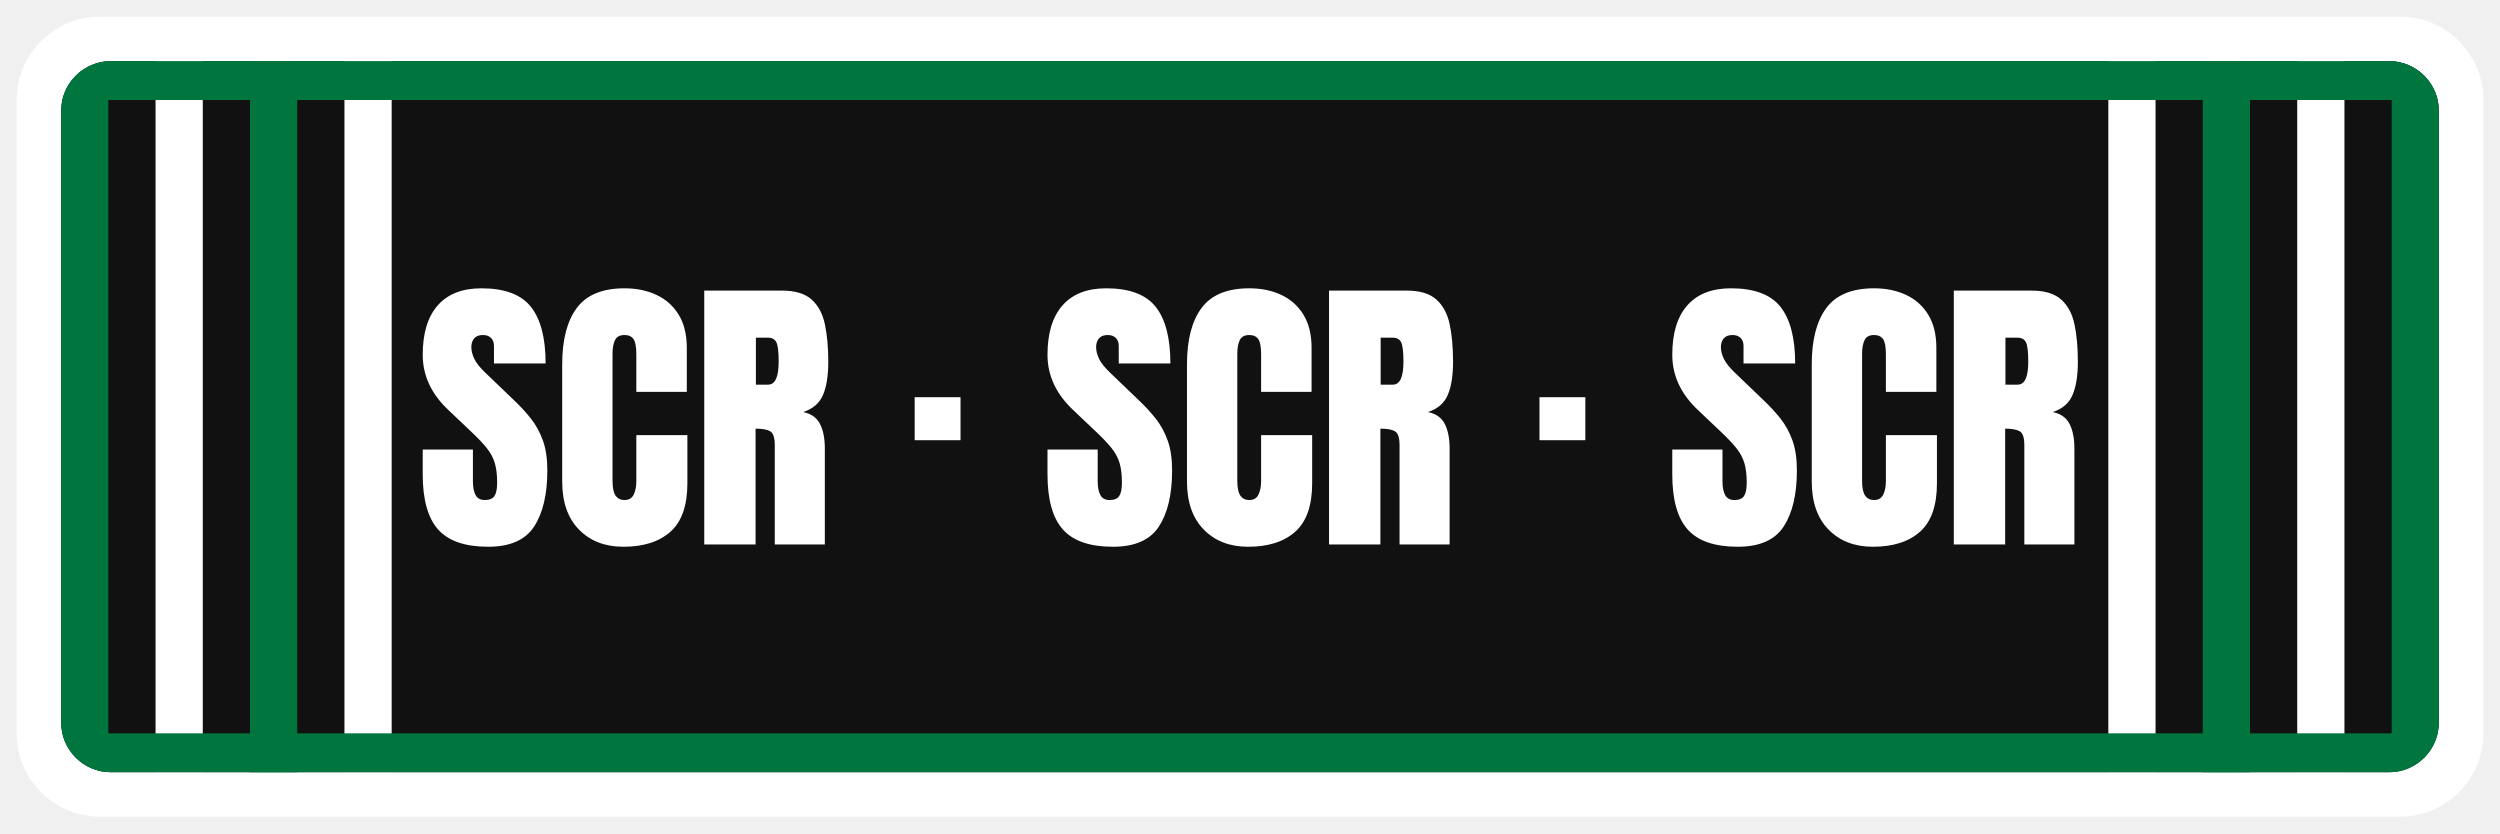
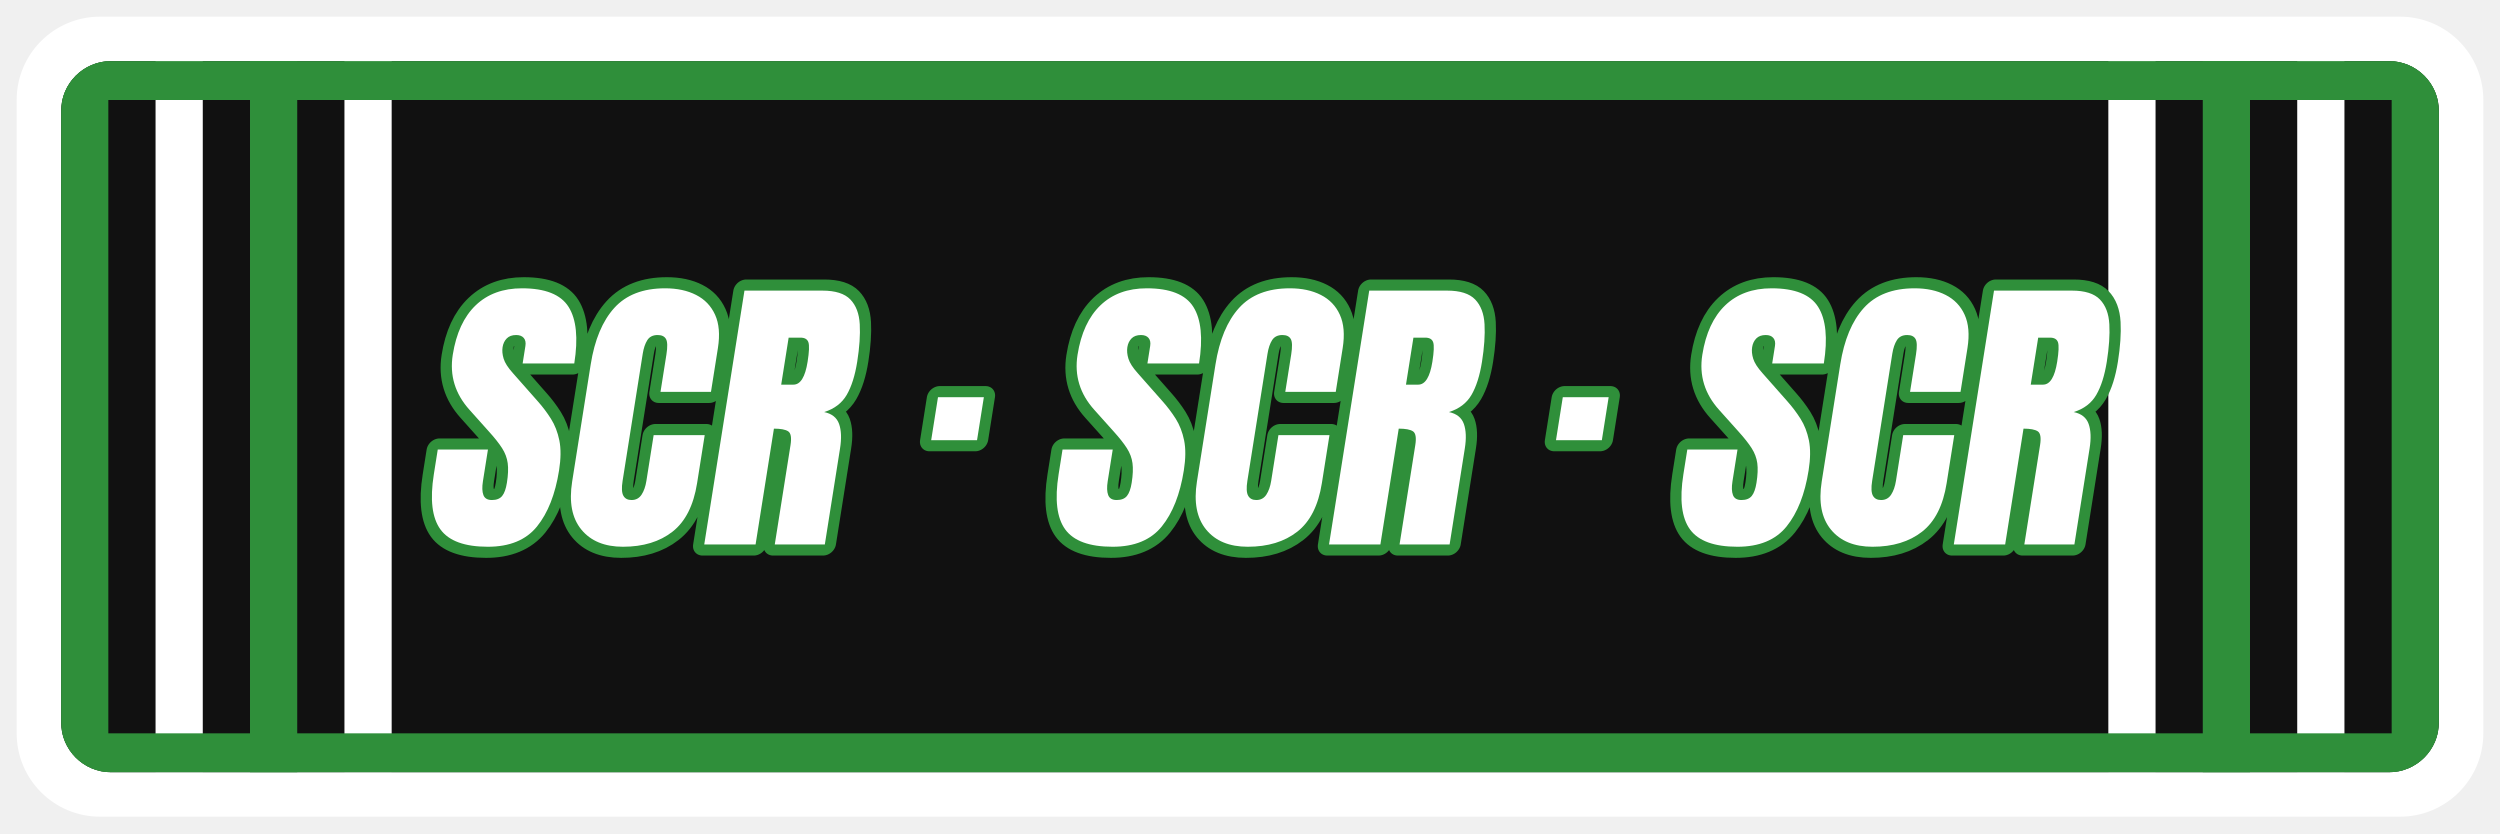
<svg xmlns="http://www.w3.org/2000/svg" viewBox="0 0 900 300" role="img" aria-label="SCR SCR SCR">
  <rect x="6" y="6" width="888" height="288" rx="30" fill="#FFFFFF" />
  <clipPath id="s">
    <rect x="22" y="22" width="856" height="256" rx="18" />
  </clipPath>
  <g clip-path="url(#s)">
    <rect x="0" y="0" width="900" height="300" fill="#111111" />
-     <rect x="22" y="0" width="17" height="300" fill="#00753D" />
-     <rect x="861" y="0" width="17" height="300" fill="#00753D" />
+     <rect x="22" y="0" width="17" height="300" fill="#2F8F3A" />
+     <rect x="861" y="0" width="17" height="300" fill="#2F8F3A" />
    <rect x="56" y="0" width="17" height="300" fill="#FFFFFF" />
    <rect x="827" y="0" width="17" height="300" fill="#FFFFFF" />
-     <rect x="90" y="0" width="17" height="300" fill="#00753D" />
-     <rect x="793" y="0" width="17" height="300" fill="#00753D" />
+     <rect x="90" y="0" width="17" height="300" fill="#2F8F3A" />
+     <rect x="793" y="0" width="17" height="300" fill="#2F8F3A" />
    <rect x="124" y="0" width="17" height="300" fill="#FFFFFF" />
    <rect x="759" y="0" width="17" height="300" fill="#FFFFFF" />
-     <rect x="0" y="22" width="900" height="14" fill="#00753D" />
-     <rect x="0" y="264" width="900" height="14" fill="#00753D" />
+     <rect x="0" y="22" width="900" height="14" fill="#2F8F3A" />
+     <rect x="0" y="264" width="900" height="14" fill="#2F8F3A" />
  </g>
-   <path d="M175.75 196.83L175.75 196.83Q163.24 196.83 157.71 190.60Q152.18 184.37 152.18 170.77L152.18 170.77L152.18 161.84L170.25 161.84L170.25 173.26Q170.25 176.43 171.21 178.22Q172.17 180.01 174.56 180.01L174.56 180.01Q177.05 180.01 178.01 178.55Q178.97 177.10 178.97 173.78L178.97 173.78Q178.97 169.57 178.14 166.74Q177.31 163.91 175.26 161.34Q173.21 158.77 169.57 155.35L169.57 155.35L161.37 147.56Q152.18 138.89 152.18 127.72L152.18 127.72Q152.18 116.04 157.61 109.91Q163.03 103.79 173.31 103.79L173.31 103.79Q185.88 103.79 191.15 110.49Q196.42 117.18 196.42 130.84L196.42 130.84L177.83 130.84L177.83 124.56Q177.83 122.69 176.77 121.65Q175.70 120.61 173.88 120.61L173.88 120.61Q171.70 120.61 170.69 121.83Q169.68 123.05 169.68 124.97L169.68 124.97Q169.68 126.89 170.72 129.13Q171.75 131.36 174.82 134.27L174.82 134.27L185.36 144.39Q188.53 147.40 191.17 150.75Q193.82 154.10 195.43 158.54Q197.04 162.98 197.04 169.36L197.04 169.36Q197.04 182.24 192.29 189.54Q187.54 196.83 175.75 196.83ZM224.40 196.83L224.40 196.83Q214.49 196.83 208.44 190.65Q202.39 184.47 202.39 173.36L202.39 173.36L202.39 131.20Q202.39 117.91 207.66 110.85Q212.93 103.79 224.82 103.79L224.82 103.79Q231.31 103.79 236.37 106.18Q241.43 108.56 244.34 113.32Q247.25 118.07 247.25 125.28L247.25 125.28L247.25 141.07L229.08 141.07L229.08 127.57Q229.08 123.47 228.04 122.04Q227.00 120.61 224.82 120.61L224.82 120.61Q222.27 120.61 221.39 122.45Q220.51 124.30 220.51 127.36L220.51 127.36L220.51 173.10Q220.51 176.89 221.63 178.45Q222.74 180.01 224.82 180.01L224.82 180.01Q227.15 180.01 228.12 178.09Q229.08 176.17 229.08 173.10L229.08 173.10L229.08 156.64L247.46 156.64L247.46 173.93Q247.46 185.98 241.38 191.40Q235.31 196.83 224.40 196.83ZM272.01 196L253.53 196L253.53 104.62L281.57 104.62Q288.58 104.62 292.16 107.81Q295.74 111.01 296.96 116.74Q298.18 122.48 298.18 130.22L298.18 130.22Q298.18 137.69 296.29 142.16Q294.39 146.62 289.15 148.34L289.15 148.34Q293.46 149.22 295.20 152.62Q296.94 156.02 296.94 161.42L296.94 161.42L296.94 196L278.92 196L278.92 160.23Q278.92 156.23 277.28 155.27Q275.65 154.31 272.01 154.31L272.01 154.31L272.01 196ZM272.12 121.55L272.12 138.47L276.53 138.47Q280.32 138.47 280.32 130.22L280.32 130.22Q280.32 124.87 279.49 123.21Q278.66 121.55 276.38 121.55L276.38 121.55L272.12 121.55ZM345.79 158.46L329.28 158.46L329.28 142.99L345.79 142.99L345.79 158.46ZM400.67 196.83L400.67 196.83Q388.16 196.83 382.63 190.60Q377.10 184.37 377.10 170.77L377.10 170.77L377.10 161.84L395.17 161.84L395.17 173.26Q395.17 176.43 396.13 178.22Q397.09 180.01 399.48 180.01L399.48 180.01Q401.97 180.01 402.93 178.55Q403.89 177.10 403.89 173.78L403.89 173.78Q403.89 169.57 403.06 166.74Q402.23 163.91 400.18 161.34Q398.13 158.77 394.50 155.35L394.50 155.35L386.29 147.56Q377.10 138.89 377.10 127.72L377.10 127.72Q377.10 116.04 382.53 109.91Q387.95 103.79 398.23 103.79L398.23 103.79Q410.80 103.79 416.07 110.49Q421.34 117.18 421.34 130.84L421.34 130.84L402.75 130.84L402.75 124.56Q402.75 122.69 401.69 121.65Q400.62 120.61 398.81 120.61L398.81 120.61Q396.63 120.61 395.61 121.83Q394.60 123.05 394.60 124.97L394.60 124.97Q394.60 126.89 395.64 129.13Q396.68 131.36 399.74 134.27L399.74 134.27L410.28 144.39Q413.45 147.40 416.10 150.75Q418.74 154.10 420.35 158.54Q421.96 162.98 421.96 169.36L421.96 169.36Q421.96 182.24 417.21 189.54Q412.46 196.83 400.67 196.83ZM449.33 196.83L449.33 196.83Q439.41 196.83 433.36 190.65Q427.31 184.47 427.31 173.36L427.31 173.36L427.31 131.20Q427.31 117.91 432.58 110.85Q437.85 103.79 449.74 103.79L449.74 103.79Q456.23 103.79 461.29 106.18Q466.36 108.56 469.26 113.32Q472.17 118.07 472.17 125.28L472.17 125.28L472.17 141.07L454.00 141.07L454.00 127.57Q454.00 123.47 452.96 122.04Q451.92 120.61 449.74 120.61L449.74 120.61Q447.20 120.61 446.31 122.45Q445.43 124.30 445.43 127.36L445.43 127.36L445.43 173.10Q445.43 176.89 446.55 178.45Q447.66 180.01 449.74 180.01L449.74 180.01Q452.08 180.01 453.04 178.09Q454.00 176.17 454.00 173.10L454.00 173.10L454.00 156.64L472.38 156.64L472.38 173.93Q472.38 185.98 466.30 191.40Q460.23 196.83 449.33 196.83ZM496.94 196L478.45 196L478.45 104.62L506.49 104.62Q513.50 104.62 517.08 107.81Q520.66 111.01 521.88 116.74Q523.10 122.48 523.10 130.22L523.10 130.22Q523.10 137.69 521.21 142.16Q519.31 146.62 514.07 148.34L514.07 148.34Q518.38 149.22 520.12 152.62Q521.86 156.02 521.86 161.42L521.86 161.42L521.86 196L503.84 196L503.84 160.23Q503.84 156.23 502.21 155.27Q500.57 154.31 496.94 154.31L496.94 154.31L496.94 196ZM497.04 121.55L497.04 138.47L501.45 138.47Q505.24 138.47 505.24 130.22L505.24 130.22Q505.24 124.87 504.41 123.21Q503.58 121.55 501.30 121.55L501.30 121.55L497.04 121.55ZM570.72 158.46L554.21 158.46L554.21 142.99L570.72 142.99L570.72 158.46ZM625.60 196.83L625.60 196.83Q613.08 196.83 607.55 190.60Q602.02 184.37 602.02 170.77L602.02 170.77L602.02 161.84L620.09 161.84L620.09 173.26Q620.09 176.43 621.05 178.22Q622.01 180.01 624.40 180.01L624.40 180.01Q626.90 180.01 627.86 178.55Q628.82 177.10 628.82 173.78L628.82 173.78Q628.82 169.57 627.99 166.74Q627.15 163.91 625.10 161.34Q623.05 158.77 619.42 155.35L619.42 155.35L611.21 147.56Q602.02 138.89 602.02 127.72L602.02 127.72Q602.02 116.04 607.45 109.91Q612.88 103.79 623.16 103.79L623.16 103.79Q635.72 103.79 640.99 110.49Q646.26 117.18 646.26 130.84L646.26 130.84L627.67 130.84L627.67 124.56Q627.67 122.69 626.61 121.65Q625.55 120.61 623.73 120.61L623.73 120.61Q621.55 120.61 620.53 121.83Q619.52 123.05 619.52 124.97L619.52 124.97Q619.52 126.89 620.56 129.13Q621.60 131.36 624.66 134.27L624.66 134.27L635.20 144.39Q638.37 147.40 641.02 150.75Q643.67 154.10 645.28 158.54Q646.88 162.98 646.88 169.36L646.88 169.36Q646.88 182.24 642.13 189.54Q637.38 196.83 625.60 196.83ZM674.25 196.83L674.25 196.83Q664.33 196.83 658.28 190.65Q652.23 184.47 652.23 173.36L652.23 173.36L652.23 131.20Q652.23 117.91 657.50 110.85Q662.77 103.79 674.66 103.79L674.66 103.79Q681.15 103.79 686.21 106.18Q691.28 108.56 694.18 113.32Q697.09 118.07 697.09 125.28L697.09 125.28L697.09 141.07L678.92 141.07L678.92 127.57Q678.92 123.47 677.88 122.04Q676.84 120.61 674.66 120.61L674.66 120.61Q672.12 120.61 671.24 122.45Q670.35 124.30 670.35 127.36L670.35 127.36L670.35 173.10Q670.35 176.89 671.47 178.45Q672.59 180.01 674.66 180.01L674.66 180.01Q677.00 180.01 677.96 178.09Q678.92 176.17 678.92 173.10L678.92 173.10L678.92 156.64L697.30 156.64L697.30 173.93Q697.30 185.98 691.23 191.40Q685.15 196.83 674.25 196.83ZM721.86 196L703.37 196L703.37 104.62L731.41 104.62Q738.42 104.62 742.00 107.81Q745.59 111.01 746.81 116.74Q748.03 122.48 748.03 130.22L748.03 130.22Q748.03 137.69 746.13 142.16Q744.24 146.62 738.99 148.34L738.99 148.34Q743.30 149.22 745.04 152.62Q746.78 156.02 746.78 161.42L746.78 161.42L746.78 196L728.76 196L728.76 160.23Q728.76 156.23 727.13 155.27Q725.49 154.31 721.86 154.31L721.86 154.31L721.86 196ZM721.96 121.55L721.96 138.47L726.38 138.47Q730.17 138.47 730.17 130.22L730.17 130.22Q730.17 124.87 729.34 123.21Q728.50 121.55 726.22 121.55L726.22 121.55L721.96 121.55Z" fill="#FFFFFF" />
+   <path d="M175.75 196.83L175.75 196.83Q163.24 196.83 157.71 190.60Q152.18 184.37 152.18 170.77L152.18 170.77L152.18 161.84L170.25 161.84L170.25 173.26Q170.25 176.43 171.21 178.22Q172.17 180.01 174.56 180.01L174.56 180.01Q177.05 180.01 178.01 178.55Q178.97 177.10 178.97 173.78L178.97 173.78Q178.97 169.57 178.14 166.74Q177.31 163.91 175.26 161.34Q173.21 158.77 169.57 155.35L169.57 155.35L161.37 147.56Q152.18 138.89 152.18 127.72L152.18 127.72Q152.18 116.04 157.61 109.91Q163.03 103.79 173.31 103.79L173.31 103.79Q185.88 103.79 191.15 110.49Q196.42 117.18 196.42 130.84L196.42 130.84L177.83 130.84L177.83 124.56Q177.83 122.69 176.77 121.65Q175.70 120.61 173.88 120.61L173.88 120.61Q171.70 120.61 170.69 121.83Q169.68 123.05 169.68 124.97L169.68 124.97Q169.68 126.89 170.72 129.13Q171.75 131.36 174.82 134.27L174.82 134.27L185.36 144.39Q188.53 147.40 191.17 150.75Q193.82 154.10 195.43 158.54Q197.04 162.98 197.04 169.36L197.04 169.36Q197.04 182.24 192.29 189.54Q187.54 196.83 175.75 196.83ZM224.40 196.83L224.40 196.83Q214.49 196.83 208.44 190.65Q202.39 184.47 202.39 173.36L202.39 173.36L202.39 131.20Q202.39 117.91 207.66 110.85Q212.93 103.79 224.82 103.79L224.82 103.79Q231.31 103.79 236.37 106.18Q241.43 108.56 244.34 113.32Q247.25 118.07 247.25 125.28L247.25 125.28L247.25 141.07L229.08 141.07L229.08 127.57Q229.08 123.47 228.04 122.04Q227.00 120.61 224.82 120.61L224.82 120.61Q222.27 120.61 221.39 122.45Q220.51 124.30 220.51 127.36L220.51 127.36L220.51 173.10Q220.51 176.89 221.63 178.45Q222.74 180.01 224.82 180.01L224.82 180.01Q227.15 180.01 228.12 178.09Q229.08 176.17 229.08 173.10L229.08 173.10L229.08 156.64L247.46 156.64L247.46 173.93Q247.46 185.98 241.38 191.40Q235.31 196.83 224.40 196.83ZM272.01 196L253.53 196L253.53 104.62L281.57 104.62Q288.58 104.62 292.16 107.81Q295.74 111.01 296.96 116.74Q298.18 122.48 298.18 130.22L298.18 130.22Q298.18 137.69 296.29 142.16Q294.39 146.62 289.15 148.34L289.15 148.34Q293.46 149.22 295.20 152.62Q296.94 156.02 296.94 161.42L296.94 161.42L296.94 196L278.92 196L278.92 160.23Q278.92 156.23 277.28 155.27Q275.65 154.31 272.01 154.31L272.01 154.31L272.01 196ZM272.12 121.55L272.12 138.47L276.53 138.47Q280.32 138.47 280.32 130.22L280.32 130.22Q280.32 124.87 279.49 123.21Q278.66 121.55 276.38 121.55L276.38 121.55L272.12 121.55ZM345.79 158.46L329.28 158.46L329.28 142.99L345.79 142.99L345.79 158.46ZM400.67 196.83L400.67 196.83Q388.16 196.83 382.63 190.60Q377.10 184.37 377.10 170.77L377.10 170.77L377.10 161.84L395.17 161.84L395.17 173.26Q395.17 176.43 396.13 178.22Q397.09 180.01 399.48 180.01L399.48 180.01Q401.97 180.01 402.93 178.55Q403.89 177.10 403.89 173.78L403.89 173.78Q403.89 169.57 403.06 166.74Q402.23 163.91 400.18 161.34Q398.13 158.77 394.50 155.35L394.50 155.35L386.29 147.56Q377.10 138.89 377.10 127.72L377.10 127.72Q377.10 116.04 382.53 109.91Q387.95 103.79 398.23 103.79L398.23 103.79Q410.80 103.79 416.07 110.49Q421.34 117.18 421.34 130.84L421.34 130.84L402.75 130.84L402.75 124.56Q402.75 122.69 401.69 121.65Q400.62 120.61 398.81 120.61L398.81 120.61Q396.63 120.61 395.61 121.83Q394.60 123.05 394.60 124.97L394.60 124.97Q394.60 126.89 395.64 129.13Q396.68 131.36 399.74 134.27L399.74 134.27L410.28 144.39Q413.45 147.40 416.10 150.75Q418.74 154.10 420.35 158.54Q421.96 162.98 421.96 169.36L421.96 169.36Q421.96 182.24 417.21 189.54Q412.46 196.83 400.67 196.83ZM449.33 196.83L449.33 196.83Q439.41 196.83 433.36 190.65Q427.31 184.47 427.31 173.36L427.31 173.36L427.31 131.20Q427.31 117.91 432.58 110.85Q437.85 103.79 449.74 103.79L449.74 103.79Q456.23 103.79 461.29 106.18Q466.36 108.56 469.26 113.32Q472.17 118.07 472.17 125.28L472.17 125.28L472.17 141.07L454.00 141.07L454.00 127.57Q454.00 123.47 452.96 122.04Q451.92 120.61 449.74 120.61L449.74 120.61Q447.20 120.61 446.31 122.45Q445.43 124.30 445.43 127.36L445.43 127.36L445.43 173.10Q445.43 176.89 446.55 178.45Q447.66 180.01 449.74 180.01L449.74 180.01Q452.08 180.01 453.04 178.09Q454.00 176.17 454.00 173.10L454.00 173.10L454.00 156.64L472.38 156.64L472.38 173.93Q472.38 185.98 466.30 191.40Q460.23 196.83 449.33 196.83ZM496.94 196L478.45 196L478.45 104.62L506.49 104.62Q513.50 104.62 517.08 107.81Q520.66 111.01 521.88 116.74Q523.10 122.48 523.10 130.22L523.10 130.22Q523.10 137.69 521.21 142.16Q519.31 146.62 514.07 148.34L514.07 148.34Q518.38 149.22 520.12 152.62Q521.86 156.02 521.86 161.42L521.86 161.42L521.86 196L503.84 196L503.84 160.23Q503.84 156.23 502.21 155.27Q500.57 154.31 496.94 154.31L496.94 154.31L496.94 196ZM497.04 121.55L497.04 138.47L501.45 138.47Q505.24 138.47 505.24 130.22L505.24 130.22Q505.24 124.87 504.41 123.21Q503.58 121.55 501.30 121.55L501.30 121.55L497.04 121.55ZM570.72 158.46L554.21 158.46L554.21 142.99L570.72 142.99L570.72 158.46ZM625.60 196.83L625.60 196.83Q613.08 196.83 607.55 190.60Q602.02 184.37 602.02 170.77L602.02 170.77L602.02 161.84L620.09 161.84L620.09 173.26Q620.09 176.43 621.05 178.22Q622.01 180.01 624.40 180.01L624.40 180.01Q626.90 180.01 627.86 178.55Q628.82 177.10 628.82 173.78L628.82 173.78Q628.82 169.57 627.99 166.74Q627.15 163.91 625.10 161.34Q623.05 158.77 619.42 155.35L619.42 155.35L611.21 147.56Q602.02 138.89 602.02 127.72L602.02 127.72Q602.02 116.04 607.45 109.91Q612.88 103.79 623.16 103.79L623.16 103.79Q635.72 103.79 640.99 110.49Q646.26 117.18 646.26 130.84L646.26 130.84L627.67 130.84L627.67 124.56Q627.67 122.69 626.61 121.65Q625.55 120.61 623.73 120.61L623.73 120.61Q621.55 120.61 620.53 121.83Q619.52 123.05 619.52 124.97L619.52 124.97Q619.52 126.89 620.56 129.13Q621.60 131.36 624.66 134.27L624.66 134.27L635.20 144.39Q638.37 147.40 641.02 150.75Q643.67 154.10 645.28 158.54Q646.88 162.98 646.88 169.36L646.88 169.36Q646.88 182.24 642.13 189.54Q637.38 196.83 625.60 196.83ZM674.25 196.83L674.25 196.83Q664.33 196.83 658.28 190.65Q652.23 184.47 652.23 173.36L652.23 173.36L652.23 131.20Q652.23 117.91 657.50 110.85Q662.77 103.79 674.66 103.79L674.66 103.79Q681.15 103.79 686.21 106.18Q691.28 108.56 694.18 113.32Q697.09 118.07 697.09 125.28L697.09 125.28L697.09 141.07L678.92 141.07L678.92 127.57Q678.92 123.47 677.88 122.04Q676.84 120.61 674.66 120.61L674.66 120.61Q672.12 120.61 671.24 122.45Q670.35 124.30 670.35 127.36L670.35 127.36L670.35 173.10Q670.35 176.89 671.47 178.45Q672.59 180.01 674.66 180.01L674.66 180.01Q677.00 180.01 677.96 178.09Q678.92 176.17 678.92 173.10L678.92 173.10L678.92 156.64L697.30 156.64L697.30 173.93Q697.30 185.98 691.23 191.40Q685.15 196.83 674.25 196.83ZM721.86 196L703.37 196L703.37 104.62L731.41 104.62Q738.42 104.62 742.00 107.81Q745.59 111.01 746.81 116.74Q748.03 122.48 748.03 130.22L748.03 130.22Q748.03 137.69 746.13 142.16Q744.24 146.62 738.99 148.34L738.99 148.34Q743.30 149.22 745.04 152.62Q746.78 156.02 746.78 161.42L746.78 161.42L746.78 196L728.76 196L728.76 160.23Q728.76 156.23 727.13 155.27Q725.49 154.31 721.86 154.31L721.86 154.31L721.86 196ZM721.96 121.55L721.96 138.47L726.38 138.47Q730.17 138.47 730.17 130.22L730.17 130.22Q730.17 124.87 729.34 123.21Q728.50 121.55 726.22 121.55L726.22 121.55L721.96 121.55Z" fill="#2F8F3A" stroke="#2F8F3A" stroke-width="8" stroke-linejoin="round" transform="translate(450 196) skewX(-9) translate(-450 -196)" />
+   <path d="M175.75 196.83L175.75 196.83Q163.24 196.83 157.71 190.60Q152.18 184.37 152.18 170.77L152.18 170.77L152.18 161.84L170.25 161.84L170.25 173.26Q170.25 176.43 171.21 178.22Q172.17 180.01 174.56 180.01L174.56 180.01Q177.05 180.01 178.01 178.55Q178.97 177.10 178.97 173.78L178.97 173.78Q178.97 169.57 178.14 166.74Q177.31 163.91 175.26 161.34Q173.21 158.77 169.57 155.35L169.57 155.35L161.37 147.56Q152.18 138.89 152.18 127.72L152.18 127.72Q152.18 116.04 157.61 109.91Q163.03 103.79 173.31 103.79L173.31 103.79Q185.88 103.79 191.15 110.49Q196.42 117.18 196.42 130.84L196.42 130.84L177.83 130.84L177.83 124.56Q177.83 122.69 176.77 121.65Q175.70 120.61 173.88 120.61L173.88 120.61Q171.70 120.61 170.69 121.83Q169.68 123.05 169.68 124.97L169.68 124.97Q169.68 126.89 170.72 129.13Q171.75 131.36 174.82 134.27L174.82 134.27L185.36 144.39Q188.53 147.40 191.17 150.75Q193.82 154.10 195.43 158.54Q197.04 162.98 197.04 169.36L197.04 169.36Q197.04 182.24 192.29 189.54Q187.54 196.83 175.75 196.83ZM224.40 196.83L224.40 196.83Q214.49 196.83 208.44 190.65Q202.39 184.47 202.39 173.36L202.39 173.36L202.39 131.20Q202.39 117.91 207.66 110.85Q212.93 103.79 224.82 103.79L224.82 103.79Q231.31 103.79 236.37 106.18Q241.43 108.56 244.34 113.32Q247.25 118.07 247.25 125.28L247.25 125.28L247.25 141.07L229.08 141.07L229.08 127.57Q229.08 123.47 228.04 122.04Q227.00 120.61 224.82 120.61L224.82 120.61Q222.27 120.61 221.39 122.45Q220.51 124.30 220.51 127.36L220.51 127.36L220.51 173.10Q220.51 176.89 221.63 178.45Q222.74 180.01 224.82 180.01L224.82 180.01Q227.15 180.01 228.12 178.09Q229.08 176.17 229.08 173.10L229.08 173.10L229.08 156.64L247.46 156.64L247.46 173.93Q247.46 185.98 241.38 191.40Q235.31 196.83 224.40 196.83ZM272.01 196L253.53 196L253.53 104.62L281.57 104.62Q288.58 104.62 292.16 107.81Q295.74 111.01 296.96 116.74Q298.18 122.48 298.18 130.22L298.18 130.22Q298.18 137.69 296.29 142.16Q294.39 146.62 289.15 148.34L289.15 148.34Q293.46 149.22 295.20 152.62Q296.94 156.02 296.94 161.42L296.94 161.42L296.94 196L278.92 196L278.92 160.23Q278.92 156.23 277.28 155.27Q275.65 154.31 272.01 154.31L272.01 154.31L272.01 196ZM272.12 121.55L272.12 138.47L276.53 138.47Q280.32 138.47 280.32 130.22L280.32 130.22Q280.32 124.87 279.49 123.21Q278.66 121.55 276.38 121.55L276.38 121.55L272.12 121.55ZM345.79 158.46L329.28 158.46L329.28 142.99L345.79 142.99L345.79 158.46ZM400.67 196.83L400.67 196.83Q388.16 196.83 382.63 190.60Q377.10 184.37 377.10 170.77L377.10 170.77L377.10 161.84L395.17 161.84L395.17 173.26Q395.17 176.43 396.13 178.22Q397.09 180.01 399.48 180.01L399.48 180.01Q401.97 180.01 402.93 178.55Q403.89 177.10 403.89 173.78L403.89 173.78Q403.89 169.57 403.06 166.74Q402.23 163.91 400.18 161.34Q398.13 158.77 394.50 155.35L394.50 155.35L386.29 147.56Q377.10 138.89 377.10 127.72L377.10 127.72Q377.10 116.04 382.53 109.91Q387.95 103.79 398.23 103.79L398.23 103.79Q410.80 103.79 416.07 110.49Q421.34 117.18 421.34 130.84L421.34 130.84L402.75 130.84L402.75 124.56Q402.75 122.69 401.69 121.65Q400.62 120.61 398.81 120.61L398.81 120.61Q396.63 120.61 395.61 121.83Q394.60 123.05 394.60 124.97L394.60 124.97Q394.60 126.89 395.64 129.13Q396.68 131.36 399.74 134.27L399.74 134.27L410.28 144.39Q413.45 147.40 416.10 150.75Q418.74 154.10 420.35 158.54Q421.96 162.98 421.96 169.36L421.96 169.36Q421.96 182.24 417.21 189.54Q412.46 196.83 400.67 196.83ZM449.33 196.83L449.33 196.83Q439.41 196.83 433.36 190.65Q427.31 184.47 427.31 173.36L427.31 173.36L427.31 131.20Q427.31 117.91 432.58 110.85Q437.85 103.79 449.74 103.79L449.74 103.79Q456.23 103.79 461.29 106.18Q466.36 108.56 469.26 113.32Q472.17 118.07 472.17 125.28L472.17 125.28L472.17 141.07L454.00 141.07L454.00 127.57Q454.00 123.47 452.96 122.04Q451.92 120.61 449.74 120.61L449.74 120.61Q447.20 120.61 446.31 122.45Q445.43 124.30 445.43 127.36L445.43 127.36L445.43 173.10Q445.43 176.89 446.55 178.45Q447.66 180.01 449.74 180.01L449.74 180.01Q452.08 180.01 453.04 178.09Q454.00 176.17 454.00 173.10L454.00 173.10L454.00 156.64L472.38 156.64L472.38 173.93Q472.38 185.98 466.30 191.40Q460.23 196.83 449.33 196.83ZM496.94 196L478.45 196L478.45 104.62L506.49 104.62Q513.50 104.62 517.08 107.81Q520.66 111.01 521.88 116.74Q523.10 122.48 523.10 130.22L523.10 130.22Q523.10 137.69 521.21 142.16Q519.31 146.62 514.07 148.34L514.07 148.34Q518.38 149.22 520.12 152.62Q521.86 156.02 521.86 161.42L521.86 161.42L521.86 196L503.84 196L503.84 160.23Q503.84 156.23 502.21 155.27Q500.57 154.31 496.94 154.31L496.94 154.31L496.94 196ZM497.04 121.55L497.04 138.47L501.45 138.47Q505.24 138.47 505.24 130.22L505.24 130.22Q505.24 124.87 504.41 123.21Q503.58 121.55 501.30 121.55L501.30 121.55L497.04 121.55ZM570.72 158.46L554.21 158.46L554.21 142.99L570.72 142.99L570.72 158.46ZM625.60 196.83L625.60 196.83Q613.08 196.83 607.55 190.60Q602.02 184.37 602.02 170.77L602.02 170.77L602.02 161.84L620.09 161.84L620.09 173.26Q620.09 176.43 621.05 178.22Q622.01 180.01 624.40 180.01L624.40 180.01Q626.90 180.01 627.86 178.55Q628.82 177.10 628.82 173.78L628.82 173.78Q628.82 169.57 627.99 166.74Q627.15 163.91 625.10 161.34Q623.05 158.77 619.42 155.35L619.42 155.35L611.21 147.56Q602.02 138.89 602.02 127.72L602.02 127.72Q602.02 116.04 607.45 109.91Q612.88 103.79 623.16 103.79L623.16 103.79Q635.72 103.79 640.99 110.49Q646.26 117.18 646.26 130.84L646.26 130.84L627.67 130.84L627.67 124.56Q627.67 122.69 626.61 121.65Q625.55 120.61 623.73 120.61L623.73 120.61Q621.55 120.61 620.53 121.83Q619.52 123.05 619.52 124.97L619.52 124.97Q619.52 126.89 620.56 129.13Q621.60 131.36 624.66 134.27L624.66 134.27L635.20 144.39Q638.37 147.40 641.02 150.75Q643.67 154.10 645.28 158.54Q646.88 162.98 646.88 169.36L646.88 169.36Q646.88 182.24 642.13 189.54Q637.38 196.83 625.60 196.83ZM674.25 196.83L674.25 196.83Q664.33 196.83 658.28 190.65Q652.23 184.47 652.23 173.36L652.23 173.36L652.23 131.20Q652.23 117.91 657.50 110.85Q662.77 103.79 674.66 103.79L674.66 103.79Q681.15 103.79 686.21 106.18Q691.28 108.56 694.18 113.32Q697.09 118.07 697.09 125.28L697.09 125.28L697.09 141.07L678.92 141.07L678.92 127.57Q678.92 123.47 677.88 122.04Q676.84 120.61 674.66 120.61L674.66 120.61Q672.12 120.61 671.24 122.45Q670.35 124.30 670.35 127.36L670.35 127.36L670.35 173.10Q670.35 176.89 671.47 178.45Q672.59 180.01 674.66 180.01L674.66 180.01Q677.00 180.01 677.96 178.09Q678.92 176.17 678.92 173.10L678.92 173.10L678.92 156.64L697.30 156.64L697.30 173.93Q697.30 185.98 691.23 191.40Q685.15 196.83 674.25 196.83ZM721.86 196L703.37 196L703.37 104.62L731.41 104.62Q738.42 104.62 742.00 107.81Q745.59 111.01 746.81 116.74Q748.03 122.48 748.03 130.22L748.03 130.22Q748.03 137.69 746.13 142.16Q744.24 146.62 738.99 148.34L738.99 148.34Q743.30 149.22 745.04 152.62Q746.78 156.02 746.78 161.42L746.78 161.42L746.78 196L728.76 196L728.76 160.23Q728.76 156.23 727.13 155.27Q725.49 154.31 721.86 154.31L721.86 154.31L721.86 196ZM721.96 121.55L721.96 138.47L726.38 138.47Q730.17 138.47 730.17 130.22L730.17 130.22Q730.17 124.87 729.34 123.21Q728.50 121.55 726.22 121.55L726.22 121.55L721.96 121.55Z" fill="#FFFFFF" transform="translate(450 196) skewX(-9) translate(-450 -196)" />
</svg>
